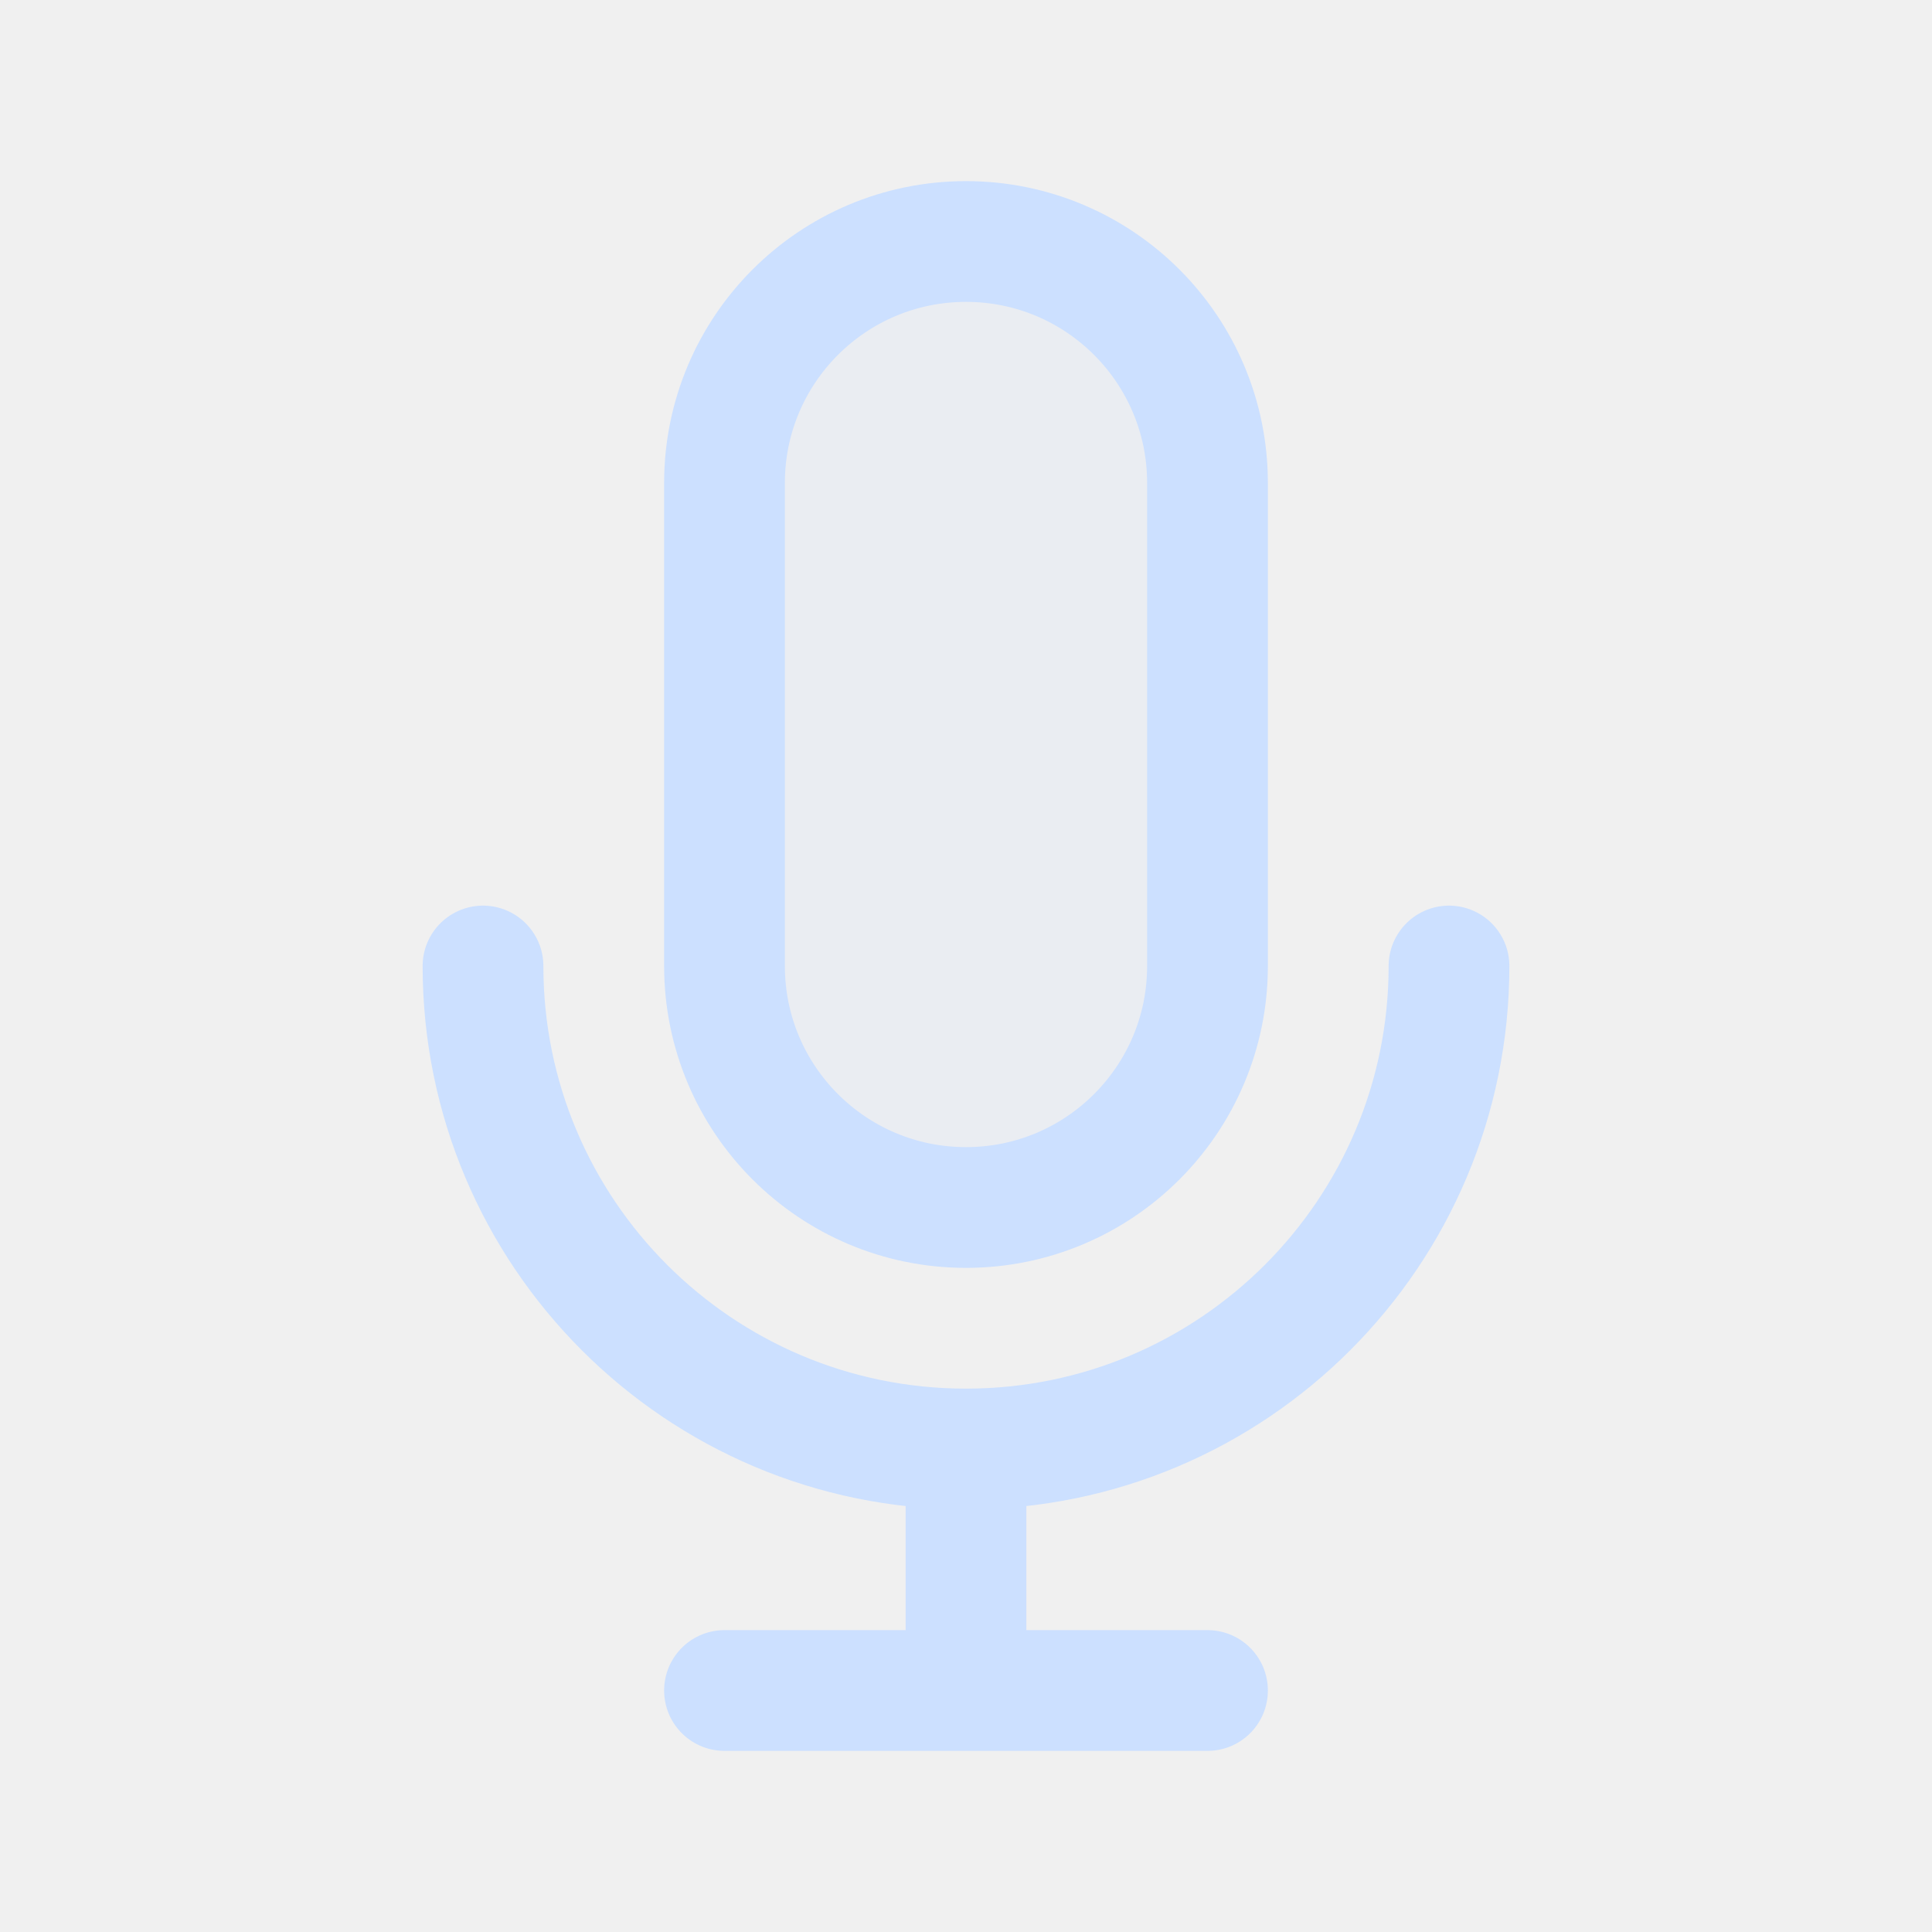
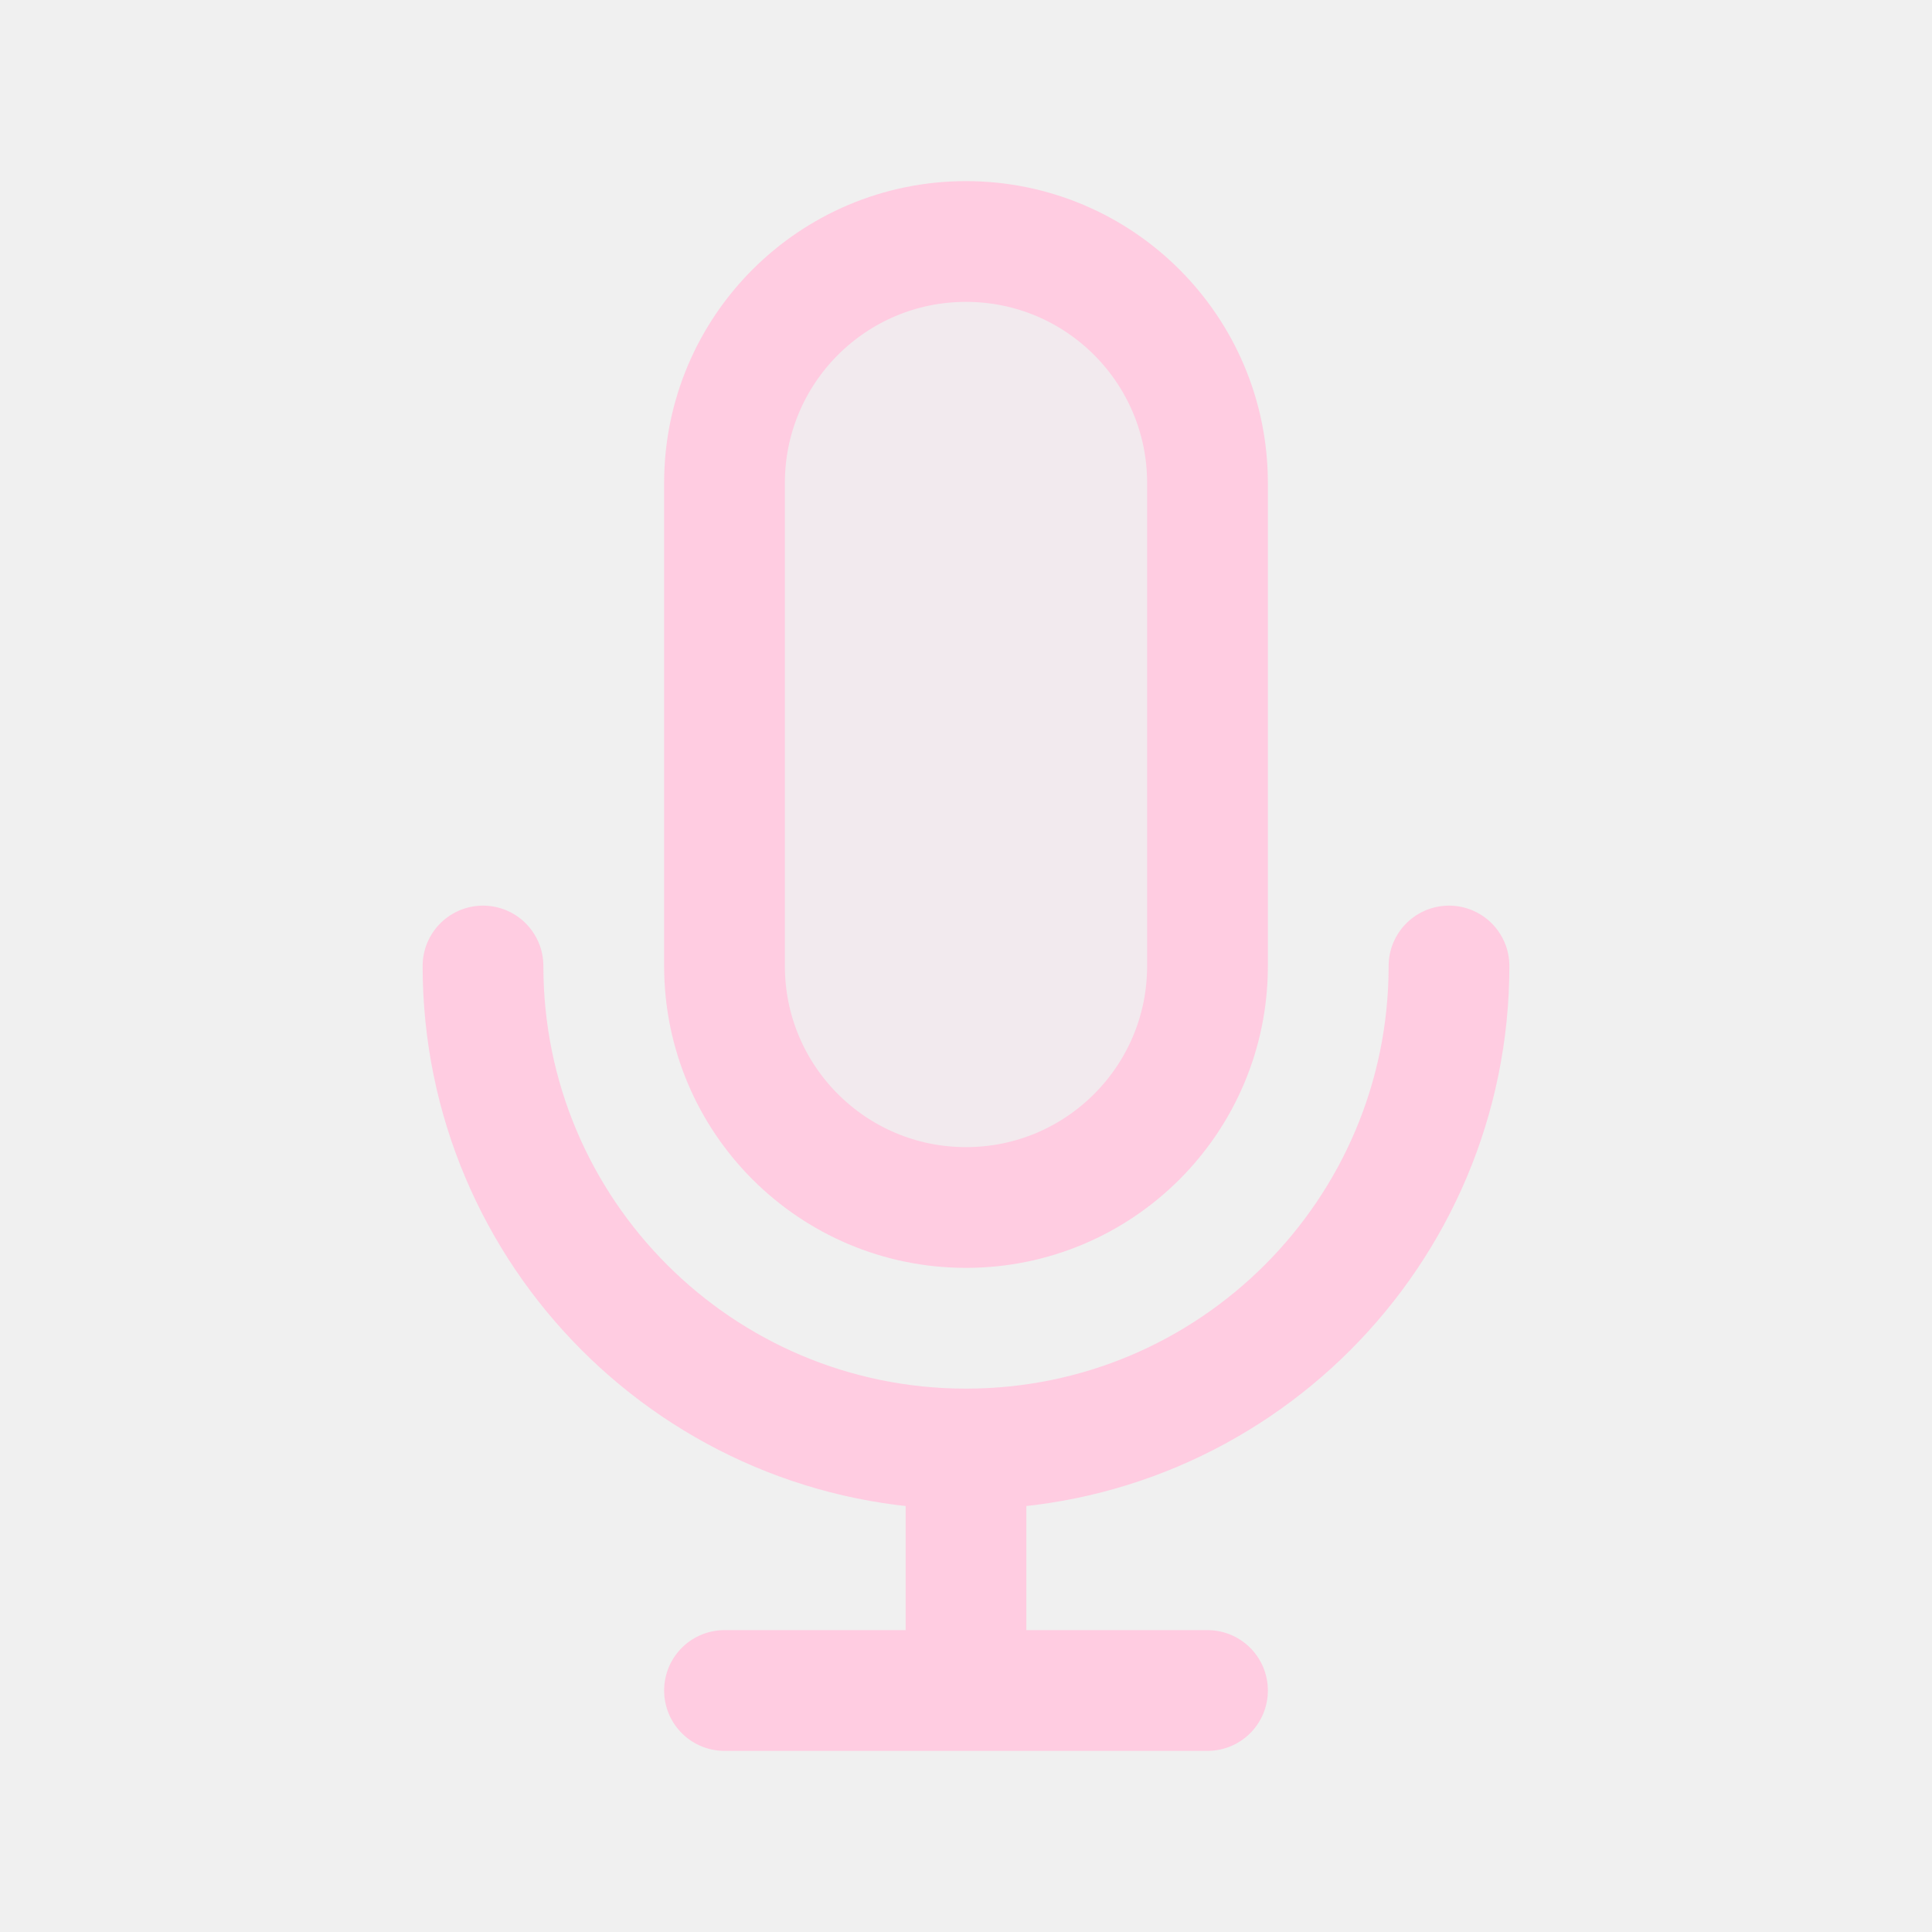
<svg width="120px" height="120px" viewBox="0 0 24 24" fill="none">
  <g id="bgCarrier" stroke-width="0" />
  <g id="tracerCarrier" stroke-linecap="round" stroke-linejoin="round" />
  <g id="iconCarrier">
-     <path opacity="0.15" d="M9 6C9 4.343 10.343 3 12 3C13.657 3 15 4.343 15 6V12C15 13.657 13.657 15 12 15C10.343 15 9 13.657 9 12V6Z" fill="#CCE0FF" style="--darkreader-inline-fill: #000000;" data-darkreader-inline-fill="" />
-     <path d="M18 12C18 15.314 15.314 18 12 18M12 18C8.686 18 6 15.314 6 12M12 18V21M12 21H15M12 21H9M15 6V12C15 13.657 13.657 15 12 15C10.343 15 9 13.657 9 12V6C9 4.343 10.343 3 12 3C13.657 3 15 4.343 15 6Z" stroke="#CCE0FF" stroke-width="1.5" stroke-linecap="round" stroke-linejoin="round" style="--darkreader-inline-stroke: #ffffff;" data-darkreader-inline-stroke="" />
+     <path opacity="0.15" d="M9 6C9 4.343 10.343 3 12 3C13.657 3 15 4.343 15 6V12C15 13.657 13.657 15 12 15C10.343 15 9 13.657 9 12V6Z" fill="#FFCCE1" style="--darkreader-inline-fill: #000000;" data-darkreader-inline-fill="" />
+     <path d="M18 12C18 15.314 15.314 18 12 18M12 18C8.686 18 6 15.314 6 12M12 18V21M12 21H15M12 21H9M15 6V12C15 13.657 13.657 15 12 15C10.343 15 9 13.657 9 12V6C9 4.343 10.343 3 12 3C13.657 3 15 4.343 15 6Z" stroke="#FFCCE1" stroke-width="1.5" stroke-linecap="round" stroke-linejoin="round" style="--darkreader-inline-stroke: #ffffff;" data-darkreader-inline-stroke="" />
  </g>
</svg>
